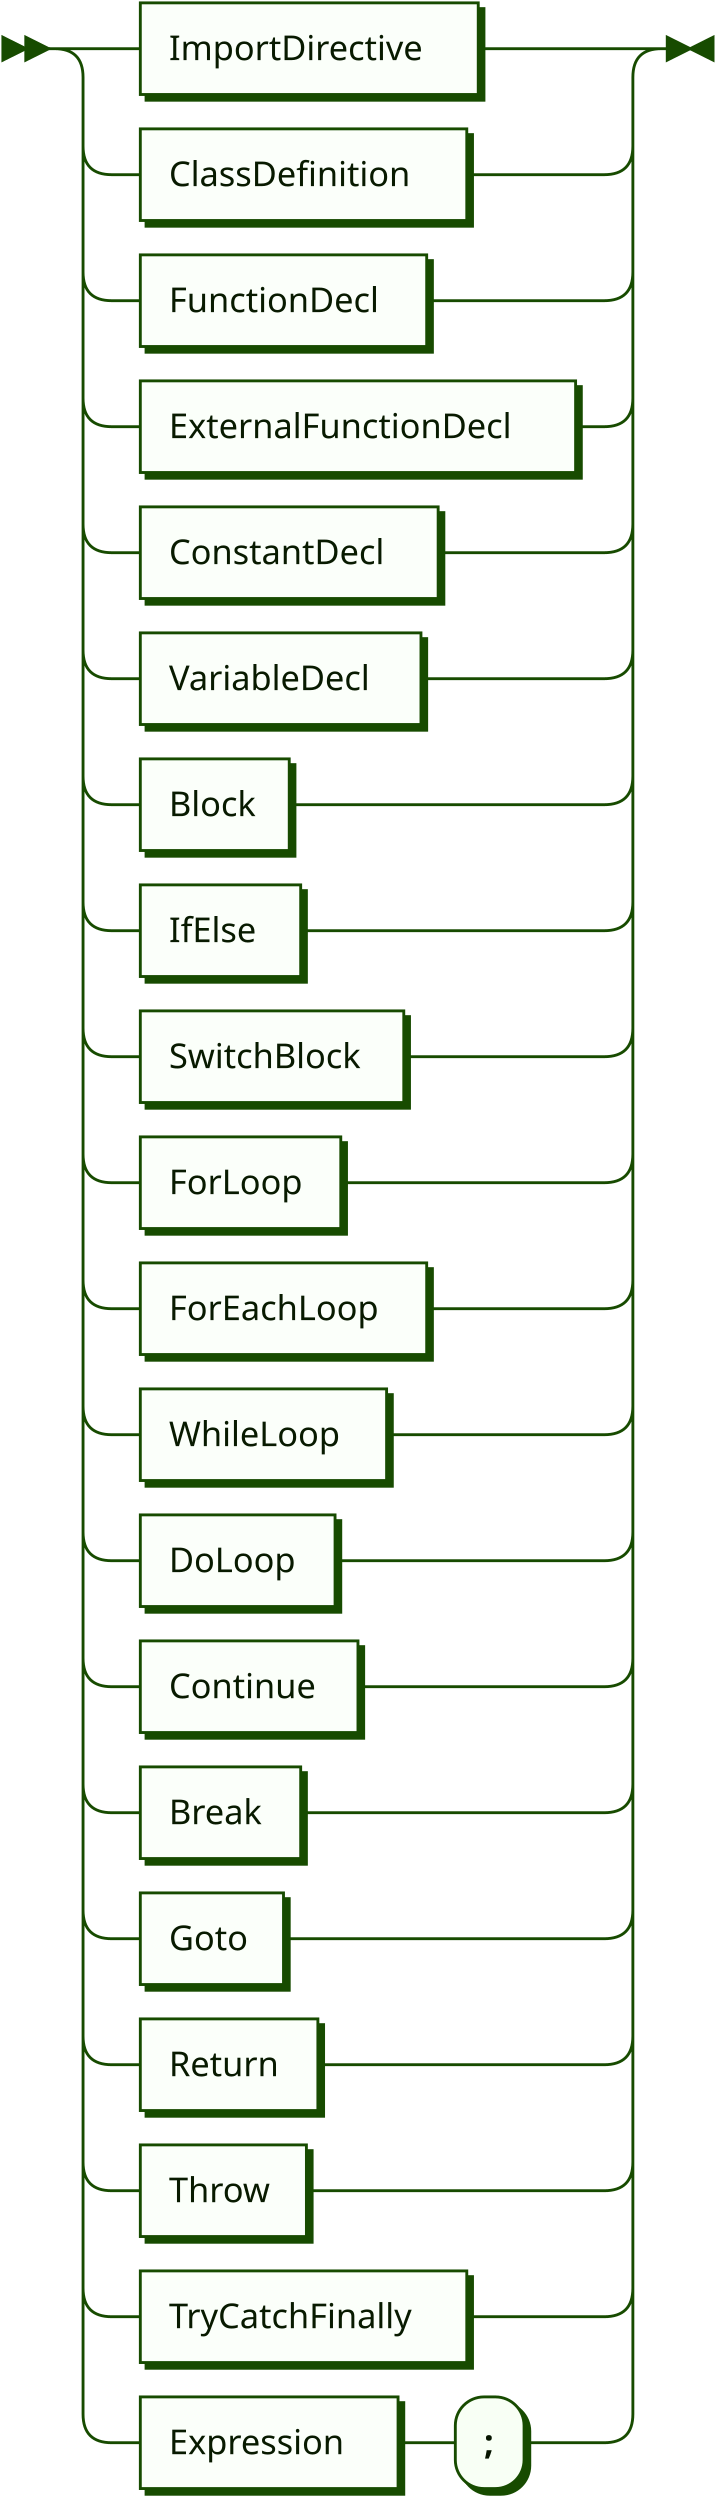
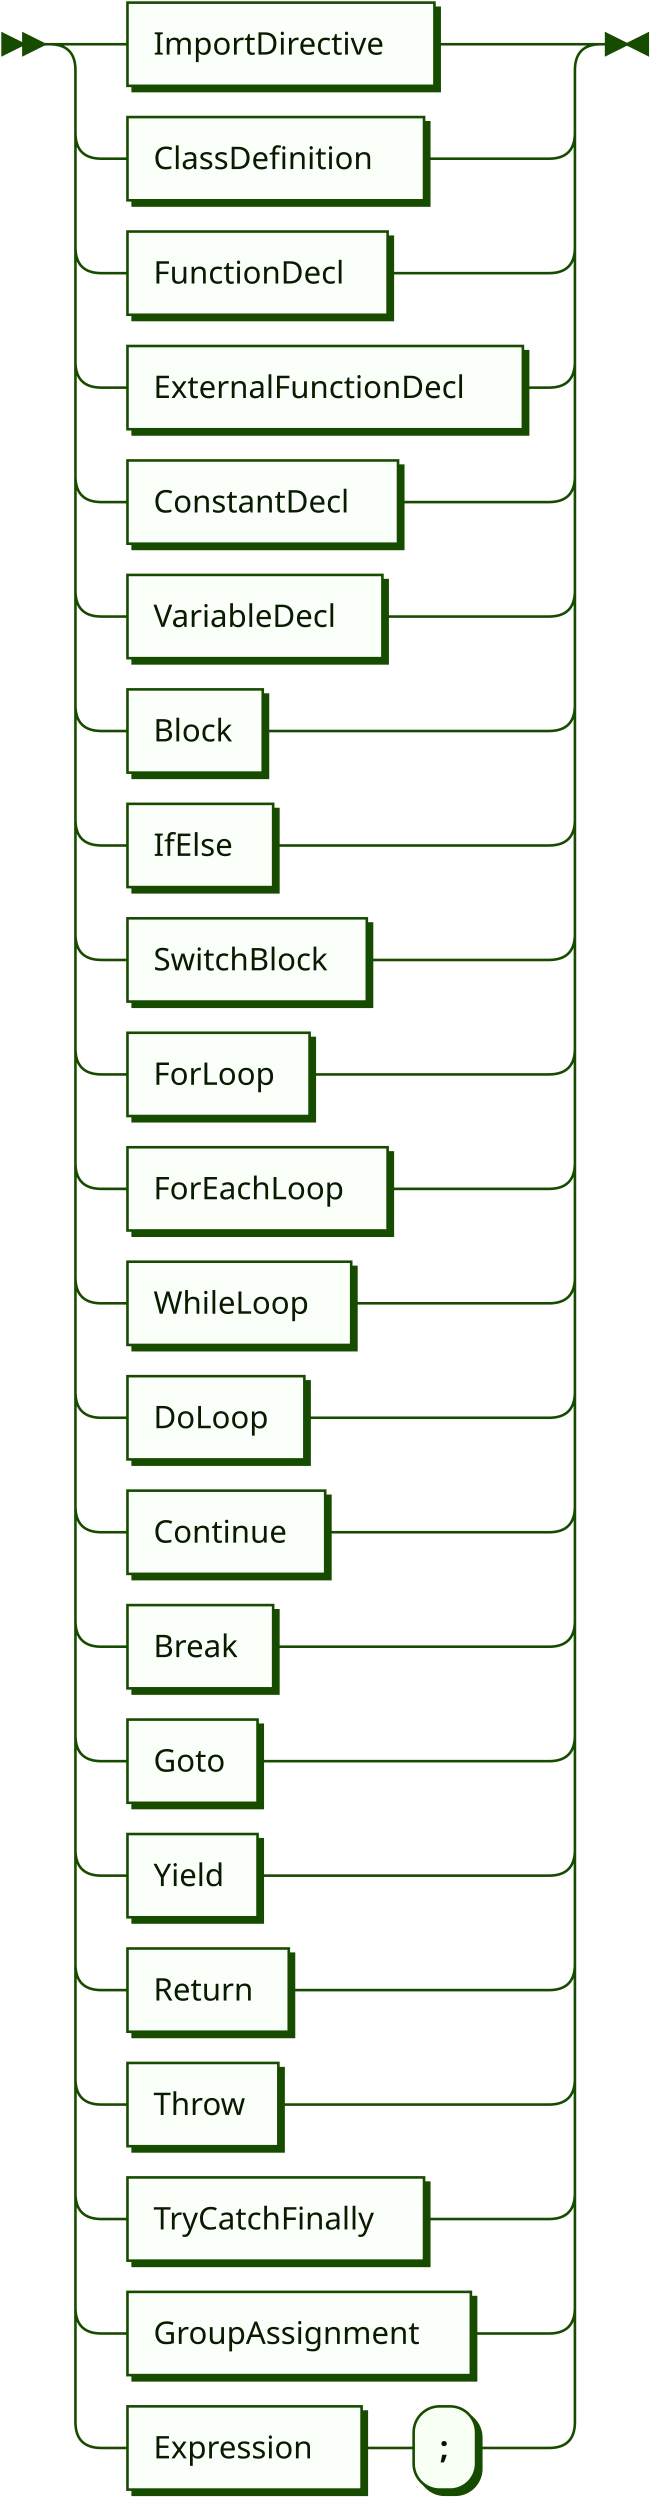
- <svg xmlns="http://www.w3.org/2000/svg" xmlns:xlink="http://www.w3.org/1999/xlink" width="251" height="873">
+ <svg xmlns="http://www.w3.org/2000/svg" xmlns:xlink="http://www.w3.org/1999/xlink" width="251" height="961">
  <defs>
    <style type="text/css">
    @namespace "http://www.w3.org/2000/svg";
    .line                 {fill: none; stroke: #174B00; stroke-width: 1;}
    .bold-line            {stroke: #061400; shape-rendering: crispEdges; stroke-width: 2;}
    .thin-line            {stroke: #091F00; shape-rendering: crispEdges}
    .filled               {fill: #174B00; stroke: none;}
    text.terminal         {font-family: Verdana, Sans-serif;
                            font-size: 12px;
                            fill: #061400;
                            font-weight: bold;
                          }
    text.nonterminal      {font-family: Verdana, Sans-serif;
                            font-size: 12px;
                            fill: #081A00;
                            font-weight: normal;
                          }
    text.regexp           {font-family: Verdana, Sans-serif;
                            font-size: 12px;
                            fill: #091F00;
                            font-weight: normal;
                          }
    rect, circle, polygon {fill: #174B00; stroke: #174B00;}
    rect.terminal         {fill: #F8FFF5; stroke: #174B00; stroke-width: 1;}
    rect.nonterminal      {fill: #FBFFFA; stroke: #174B00; stroke-width: 1;}
    rect.text             {fill: none; stroke: none;}
    polygon.regexp        {fill: #FDFFFC; stroke: #174B00; stroke-width: 1;}
  </style>
  </defs>
  <polygon points="9 17 1 13 1 21" />
  <polygon points="17 17 9 13 9 21" />
  <a xlink:href="#ImportDirective" xlink:title="ImportDirective">
    <rect x="51" y="3" width="118" height="32" />
    <rect x="49" y="1" width="118" height="32" class="nonterminal" />
    <text class="nonterminal" x="59" y="21">ImportDirective</text>
  </a>
  <a xlink:href="#ClassDefinition" xlink:title="ClassDefinition">
    <rect x="51" y="47" width="114" height="32" />
    <rect x="49" y="45" width="114" height="32" class="nonterminal" />
    <text class="nonterminal" x="59" y="65">ClassDefinition</text>
  </a>
  <a xlink:href="#FunctionDecl" xlink:title="FunctionDecl">
    <rect x="51" y="91" width="100" height="32" />
    <rect x="49" y="89" width="100" height="32" class="nonterminal" />
    <text class="nonterminal" x="59" y="109">FunctionDecl</text>
  </a>
  <a xlink:href="#ExternalFunctionDecl" xlink:title="ExternalFunctionDecl">
    <rect x="51" y="135" width="152" height="32" />
    <rect x="49" y="133" width="152" height="32" class="nonterminal" />
    <text class="nonterminal" x="59" y="153">ExternalFunctionDecl</text>
  </a>
  <a xlink:href="#ConstantDecl" xlink:title="ConstantDecl">
    <rect x="51" y="179" width="104" height="32" />
    <rect x="49" y="177" width="104" height="32" class="nonterminal" />
    <text class="nonterminal" x="59" y="197">ConstantDecl</text>
  </a>
  <a xlink:href="#VariableDecl" xlink:title="VariableDecl">
    <rect x="51" y="223" width="98" height="32" />
    <rect x="49" y="221" width="98" height="32" class="nonterminal" />
    <text class="nonterminal" x="59" y="241">VariableDecl</text>
  </a>
  <a xlink:href="#Block" xlink:title="Block">
    <rect x="51" y="267" width="52" height="32" />
    <rect x="49" y="265" width="52" height="32" class="nonterminal" />
    <text class="nonterminal" x="59" y="285">Block</text>
  </a>
  <a xlink:href="#IfElse" xlink:title="IfElse">
    <rect x="51" y="311" width="56" height="32" />
    <rect x="49" y="309" width="56" height="32" class="nonterminal" />
    <text class="nonterminal" x="59" y="329">IfElse</text>
  </a>
  <a xlink:href="#SwitchBlock" xlink:title="SwitchBlock">
    <rect x="51" y="355" width="92" height="32" />
    <rect x="49" y="353" width="92" height="32" class="nonterminal" />
    <text class="nonterminal" x="59" y="373">SwitchBlock</text>
  </a>
  <a xlink:href="#ForLoop" xlink:title="ForLoop">
    <rect x="51" y="399" width="70" height="32" />
    <rect x="49" y="397" width="70" height="32" class="nonterminal" />
    <text class="nonterminal" x="59" y="417">ForLoop</text>
  </a>
  <a xlink:href="#ForEachLoop" xlink:title="ForEachLoop">
    <rect x="51" y="443" width="100" height="32" />
    <rect x="49" y="441" width="100" height="32" class="nonterminal" />
    <text class="nonterminal" x="59" y="461">ForEachLoop</text>
  </a>
  <a xlink:href="#WhileLoop" xlink:title="WhileLoop">
    <rect x="51" y="487" width="86" height="32" />
    <rect x="49" y="485" width="86" height="32" class="nonterminal" />
    <text class="nonterminal" x="59" y="505">WhileLoop</text>
  </a>
  <a xlink:href="#DoLoop" xlink:title="DoLoop">
    <rect x="51" y="531" width="68" height="32" />
    <rect x="49" y="529" width="68" height="32" class="nonterminal" />
    <text class="nonterminal" x="59" y="549">DoLoop</text>
  </a>
  <a xlink:href="#Continue" xlink:title="Continue">
    <rect x="51" y="575" width="76" height="32" />
    <rect x="49" y="573" width="76" height="32" class="nonterminal" />
    <text class="nonterminal" x="59" y="593">Continue</text>
  </a>
  <a xlink:href="#Break" xlink:title="Break">
    <rect x="51" y="619" width="56" height="32" />
    <rect x="49" y="617" width="56" height="32" class="nonterminal" />
    <text class="nonterminal" x="59" y="637">Break</text>
  </a>
  <a xlink:href="#Goto" xlink:title="Goto">
    <rect x="51" y="663" width="50" height="32" />
    <rect x="49" y="661" width="50" height="32" class="nonterminal" />
    <text class="nonterminal" x="59" y="681">Goto</text>
  </a>
+   <a xlink:href="#Yield" xlink:title="Yield">
+     <rect x="51" y="707" width="50" height="32" />
+     <rect x="49" y="705" width="50" height="32" class="nonterminal" />
+     <text class="nonterminal" x="59" y="725">Yield</text>
+   </a>
  <a xlink:href="#Return" xlink:title="Return">
-     <rect x="51" y="707" width="62" height="32" />
-     <rect x="49" y="705" width="62" height="32" class="nonterminal" />
-     <text class="nonterminal" x="59" y="725">Return</text>
+     <rect x="51" y="751" width="62" height="32" />
+     <rect x="49" y="749" width="62" height="32" class="nonterminal" />
+     <text class="nonterminal" x="59" y="769">Return</text>
  </a>
  <a xlink:href="#Throw" xlink:title="Throw">
-     <rect x="51" y="751" width="58" height="32" />
-     <rect x="49" y="749" width="58" height="32" class="nonterminal" />
-     <text class="nonterminal" x="59" y="769">Throw</text>
+     <rect x="51" y="795" width="58" height="32" />
+     <rect x="49" y="793" width="58" height="32" class="nonterminal" />
+     <text class="nonterminal" x="59" y="813">Throw</text>
  </a>
  <a xlink:href="#TryCatchFinally" xlink:title="TryCatchFinally">
-     <rect x="51" y="795" width="114" height="32" />
-     <rect x="49" y="793" width="114" height="32" class="nonterminal" />
-     <text class="nonterminal" x="59" y="813">TryCatchFinally</text>
+     <rect x="51" y="839" width="114" height="32" />
+     <rect x="49" y="837" width="114" height="32" class="nonterminal" />
+     <text class="nonterminal" x="59" y="857">TryCatchFinally</text>
+   </a>
+   <a xlink:href="#GroupAssignment" xlink:title="GroupAssignment">
+     <rect x="51" y="883" width="132" height="32" />
+     <rect x="49" y="881" width="132" height="32" class="nonterminal" />
+     <text class="nonterminal" x="59" y="901">GroupAssignment</text>
  </a>
  <a xlink:href="#Expression" xlink:title="Expression">
-     <rect x="51" y="839" width="90" height="32" />
-     <rect x="49" y="837" width="90" height="32" class="nonterminal" />
-     <text class="nonterminal" x="59" y="857">Expression</text>
+     <rect x="51" y="927" width="90" height="32" />
+     <rect x="49" y="925" width="90" height="32" class="nonterminal" />
+     <text class="nonterminal" x="59" y="945">Expression</text>
  </a>
-   <rect x="161" y="839" width="24" height="32" rx="10" />
-   <rect x="159" y="837" width="24" height="32" class="terminal" rx="10" />
-   <text class="terminal" x="169" y="857">;</text>
-   <path class="line" d="m17 17 h2 m20 0 h10 m118 0 h10 m0 0 h34 m-192 0 h20 m172 0 h20 m-212 0 q10 0 10 10 m192 0 q0 -10 10 -10 m-202 10 v24 m192 0 v-24 m-192 24 q0 10 10 10 m172 0 q10 0 10 -10 m-182 10 h10 m114 0 h10 m0 0 h38 m-182 -10 v20 m192 0 v-20 m-192 20 v24 m192 0 v-24 m-192 24 q0 10 10 10 m172 0 q10 0 10 -10 m-182 10 h10 m100 0 h10 m0 0 h52 m-182 -10 v20 m192 0 v-20 m-192 20 v24 m192 0 v-24 m-192 24 q0 10 10 10 m172 0 q10 0 10 -10 m-182 10 h10 m152 0 h10 m-182 -10 v20 m192 0 v-20 m-192 20 v24 m192 0 v-24 m-192 24 q0 10 10 10 m172 0 q10 0 10 -10 m-182 10 h10 m104 0 h10 m0 0 h48 m-182 -10 v20 m192 0 v-20 m-192 20 v24 m192 0 v-24 m-192 24 q0 10 10 10 m172 0 q10 0 10 -10 m-182 10 h10 m98 0 h10 m0 0 h54 m-182 -10 v20 m192 0 v-20 m-192 20 v24 m192 0 v-24 m-192 24 q0 10 10 10 m172 0 q10 0 10 -10 m-182 10 h10 m52 0 h10 m0 0 h100 m-182 -10 v20 m192 0 v-20 m-192 20 v24 m192 0 v-24 m-192 24 q0 10 10 10 m172 0 q10 0 10 -10 m-182 10 h10 m56 0 h10 m0 0 h96 m-182 -10 v20 m192 0 v-20 m-192 20 v24 m192 0 v-24 m-192 24 q0 10 10 10 m172 0 q10 0 10 -10 m-182 10 h10 m92 0 h10 m0 0 h60 m-182 -10 v20 m192 0 v-20 m-192 20 v24 m192 0 v-24 m-192 24 q0 10 10 10 m172 0 q10 0 10 -10 m-182 10 h10 m70 0 h10 m0 0 h82 m-182 -10 v20 m192 0 v-20 m-192 20 v24 m192 0 v-24 m-192 24 q0 10 10 10 m172 0 q10 0 10 -10 m-182 10 h10 m100 0 h10 m0 0 h52 m-182 -10 v20 m192 0 v-20 m-192 20 v24 m192 0 v-24 m-192 24 q0 10 10 10 m172 0 q10 0 10 -10 m-182 10 h10 m86 0 h10 m0 0 h66 m-182 -10 v20 m192 0 v-20 m-192 20 v24 m192 0 v-24 m-192 24 q0 10 10 10 m172 0 q10 0 10 -10 m-182 10 h10 m68 0 h10 m0 0 h84 m-182 -10 v20 m192 0 v-20 m-192 20 v24 m192 0 v-24 m-192 24 q0 10 10 10 m172 0 q10 0 10 -10 m-182 10 h10 m76 0 h10 m0 0 h76 m-182 -10 v20 m192 0 v-20 m-192 20 v24 m192 0 v-24 m-192 24 q0 10 10 10 m172 0 q10 0 10 -10 m-182 10 h10 m56 0 h10 m0 0 h96 m-182 -10 v20 m192 0 v-20 m-192 20 v24 m192 0 v-24 m-192 24 q0 10 10 10 m172 0 q10 0 10 -10 m-182 10 h10 m50 0 h10 m0 0 h102 m-182 -10 v20 m192 0 v-20 m-192 20 v24 m192 0 v-24 m-192 24 q0 10 10 10 m172 0 q10 0 10 -10 m-182 10 h10 m62 0 h10 m0 0 h90 m-182 -10 v20 m192 0 v-20 m-192 20 v24 m192 0 v-24 m-192 24 q0 10 10 10 m172 0 q10 0 10 -10 m-182 10 h10 m58 0 h10 m0 0 h94 m-182 -10 v20 m192 0 v-20 m-192 20 v24 m192 0 v-24 m-192 24 q0 10 10 10 m172 0 q10 0 10 -10 m-182 10 h10 m114 0 h10 m0 0 h38 m-182 -10 v20 m192 0 v-20 m-192 20 v24 m192 0 v-24 m-192 24 q0 10 10 10 m172 0 q10 0 10 -10 m-182 10 h10 m90 0 h10 m0 0 h10 m24 0 h10 m0 0 h18 m23 -836 h-3" />
+   <rect x="161" y="927" width="24" height="32" rx="10" />
+   <rect x="159" y="925" width="24" height="32" class="terminal" rx="10" />
+   <text class="terminal" x="169" y="945">;</text>
+   <path class="line" d="m17 17 h2 m20 0 h10 m118 0 h10 m0 0 h34 m-192 0 h20 m172 0 h20 m-212 0 q10 0 10 10 m192 0 q0 -10 10 -10 m-202 10 v24 m192 0 v-24 m-192 24 q0 10 10 10 m172 0 q10 0 10 -10 m-182 10 h10 m114 0 h10 m0 0 h38 m-182 -10 v20 m192 0 v-20 m-192 20 v24 m192 0 v-24 m-192 24 q0 10 10 10 m172 0 q10 0 10 -10 m-182 10 h10 m100 0 h10 m0 0 h52 m-182 -10 v20 m192 0 v-20 m-192 20 v24 m192 0 v-24 m-192 24 q0 10 10 10 m172 0 q10 0 10 -10 m-182 10 h10 m152 0 h10 m-182 -10 v20 m192 0 v-20 m-192 20 v24 m192 0 v-24 m-192 24 q0 10 10 10 m172 0 q10 0 10 -10 m-182 10 h10 m104 0 h10 m0 0 h48 m-182 -10 v20 m192 0 v-20 m-192 20 v24 m192 0 v-24 m-192 24 q0 10 10 10 m172 0 q10 0 10 -10 m-182 10 h10 m98 0 h10 m0 0 h54 m-182 -10 v20 m192 0 v-20 m-192 20 v24 m192 0 v-24 m-192 24 q0 10 10 10 m172 0 q10 0 10 -10 m-182 10 h10 m52 0 h10 m0 0 h100 m-182 -10 v20 m192 0 v-20 m-192 20 v24 m192 0 v-24 m-192 24 q0 10 10 10 m172 0 q10 0 10 -10 m-182 10 h10 m56 0 h10 m0 0 h96 m-182 -10 v20 m192 0 v-20 m-192 20 v24 m192 0 v-24 m-192 24 q0 10 10 10 m172 0 q10 0 10 -10 m-182 10 h10 m92 0 h10 m0 0 h60 m-182 -10 v20 m192 0 v-20 m-192 20 v24 m192 0 v-24 m-192 24 q0 10 10 10 m172 0 q10 0 10 -10 m-182 10 h10 m70 0 h10 m0 0 h82 m-182 -10 v20 m192 0 v-20 m-192 20 v24 m192 0 v-24 m-192 24 q0 10 10 10 m172 0 q10 0 10 -10 m-182 10 h10 m100 0 h10 m0 0 h52 m-182 -10 v20 m192 0 v-20 m-192 20 v24 m192 0 v-24 m-192 24 q0 10 10 10 m172 0 q10 0 10 -10 m-182 10 h10 m86 0 h10 m0 0 h66 m-182 -10 v20 m192 0 v-20 m-192 20 v24 m192 0 v-24 m-192 24 q0 10 10 10 m172 0 q10 0 10 -10 m-182 10 h10 m68 0 h10 m0 0 h84 m-182 -10 v20 m192 0 v-20 m-192 20 v24 m192 0 v-24 m-192 24 q0 10 10 10 m172 0 q10 0 10 -10 m-182 10 h10 m76 0 h10 m0 0 h76 m-182 -10 v20 m192 0 v-20 m-192 20 v24 m192 0 v-24 m-192 24 q0 10 10 10 m172 0 q10 0 10 -10 m-182 10 h10 m56 0 h10 m0 0 h96 m-182 -10 v20 m192 0 v-20 m-192 20 v24 m192 0 v-24 m-192 24 q0 10 10 10 m172 0 q10 0 10 -10 m-182 10 h10 m50 0 h10 m0 0 h102 m-182 -10 v20 m192 0 v-20 m-192 20 v24 m192 0 v-24 m-192 24 q0 10 10 10 m172 0 q10 0 10 -10 m-182 10 h10 m50 0 h10 m0 0 h102 m-182 -10 v20 m192 0 v-20 m-192 20 v24 m192 0 v-24 m-192 24 q0 10 10 10 m172 0 q10 0 10 -10 m-182 10 h10 m62 0 h10 m0 0 h90 m-182 -10 v20 m192 0 v-20 m-192 20 v24 m192 0 v-24 m-192 24 q0 10 10 10 m172 0 q10 0 10 -10 m-182 10 h10 m58 0 h10 m0 0 h94 m-182 -10 v20 m192 0 v-20 m-192 20 v24 m192 0 v-24 m-192 24 q0 10 10 10 m172 0 q10 0 10 -10 m-182 10 h10 m114 0 h10 m0 0 h38 m-182 -10 v20 m192 0 v-20 m-192 20 v24 m192 0 v-24 m-192 24 q0 10 10 10 m172 0 q10 0 10 -10 m-182 10 h10 m132 0 h10 m0 0 h20 m-182 -10 v20 m192 0 v-20 m-192 20 v24 m192 0 v-24 m-192 24 q0 10 10 10 m172 0 q10 0 10 -10 m-182 10 h10 m90 0 h10 m0 0 h10 m24 0 h10 m0 0 h18 m23 -924 h-3" />
  <polygon points="241 17 249 13 249 21" />
  <polygon points="241 17 233 13 233 21" />
</svg>
